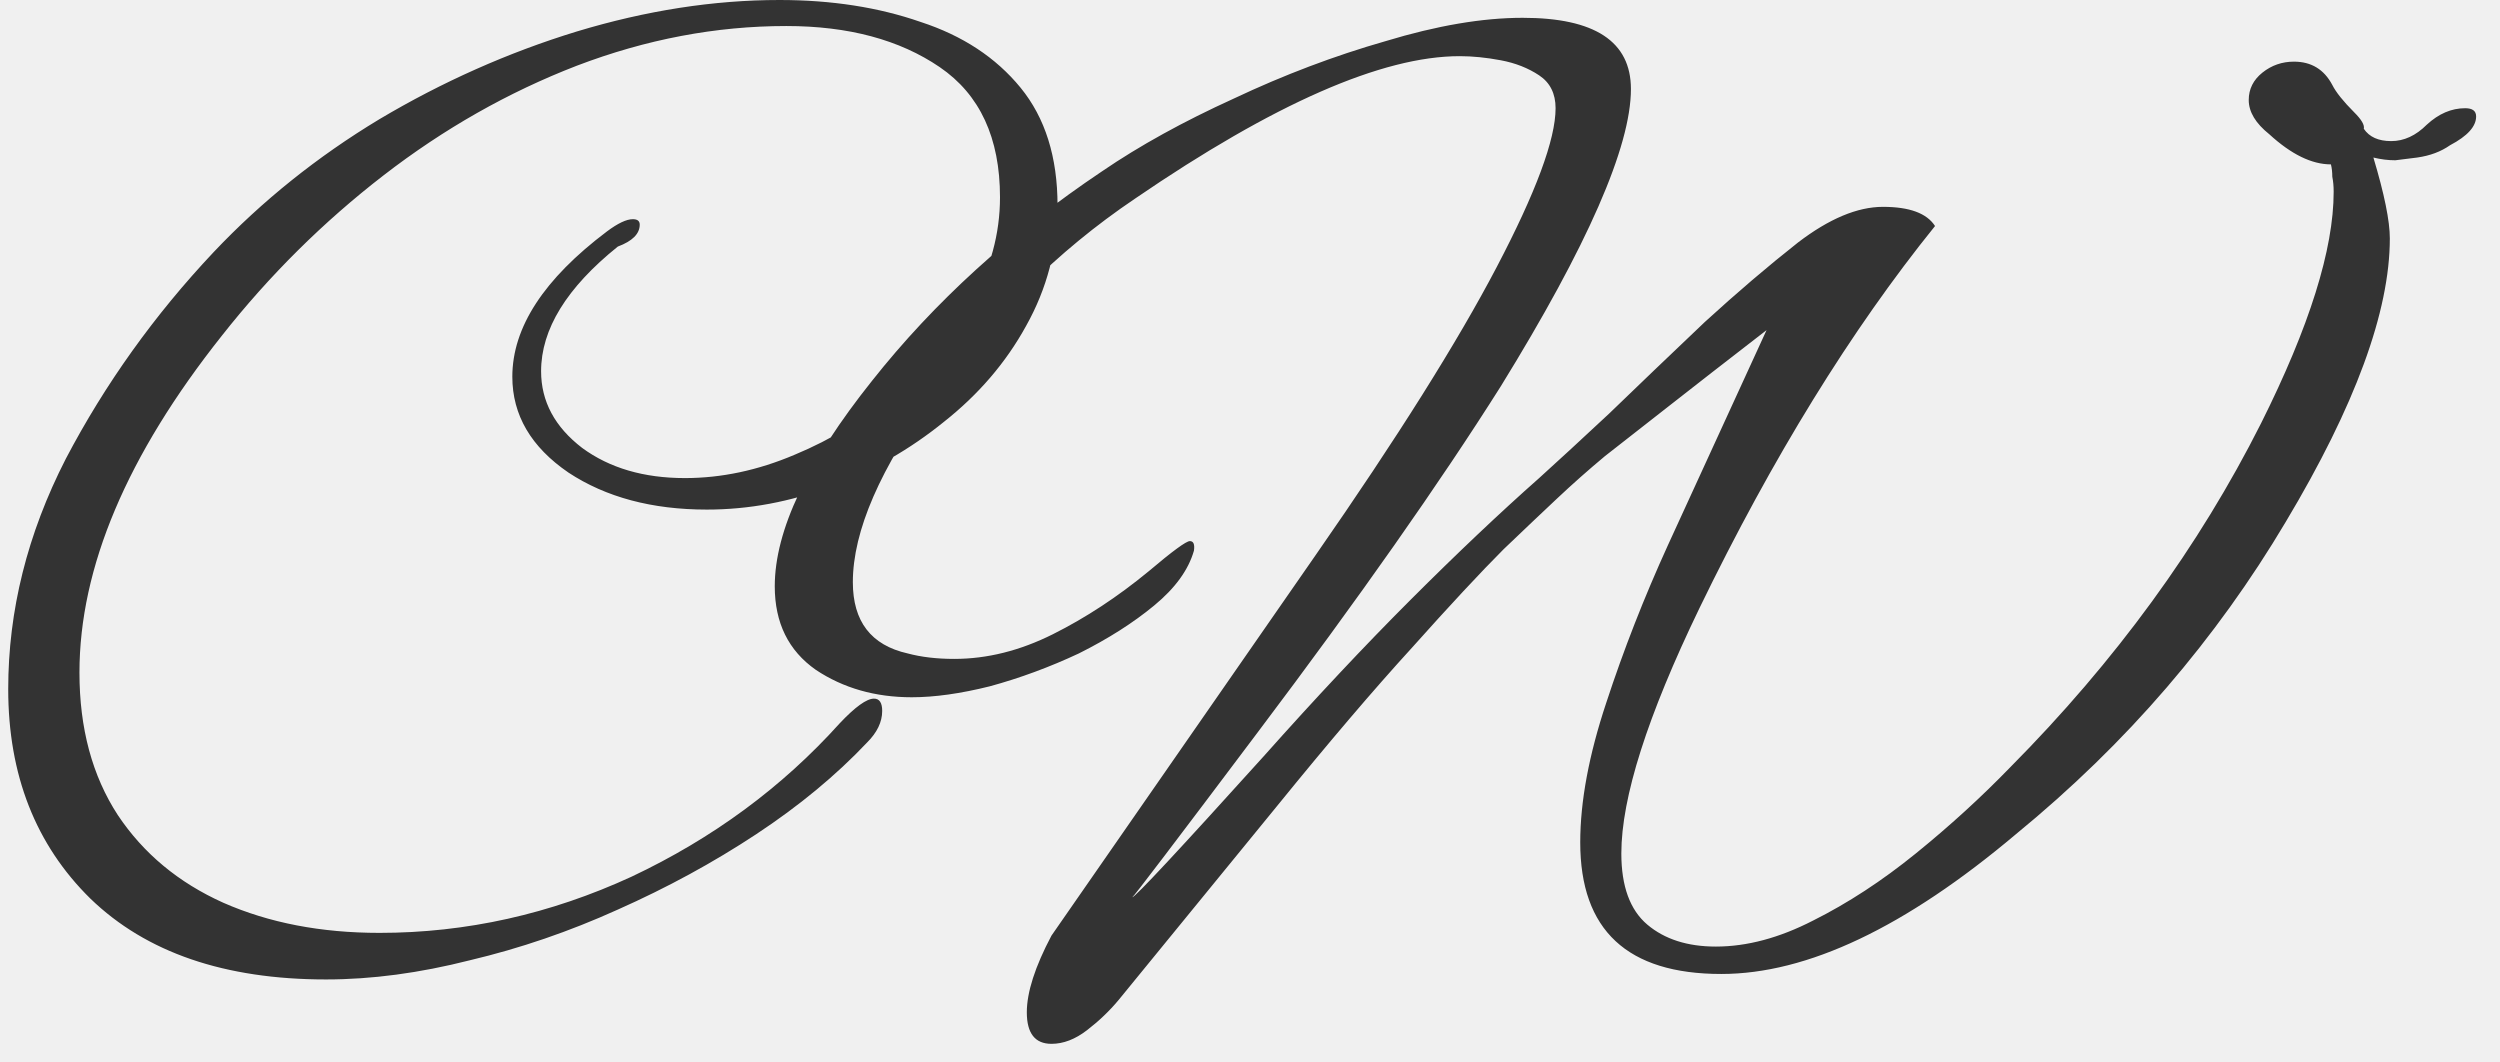
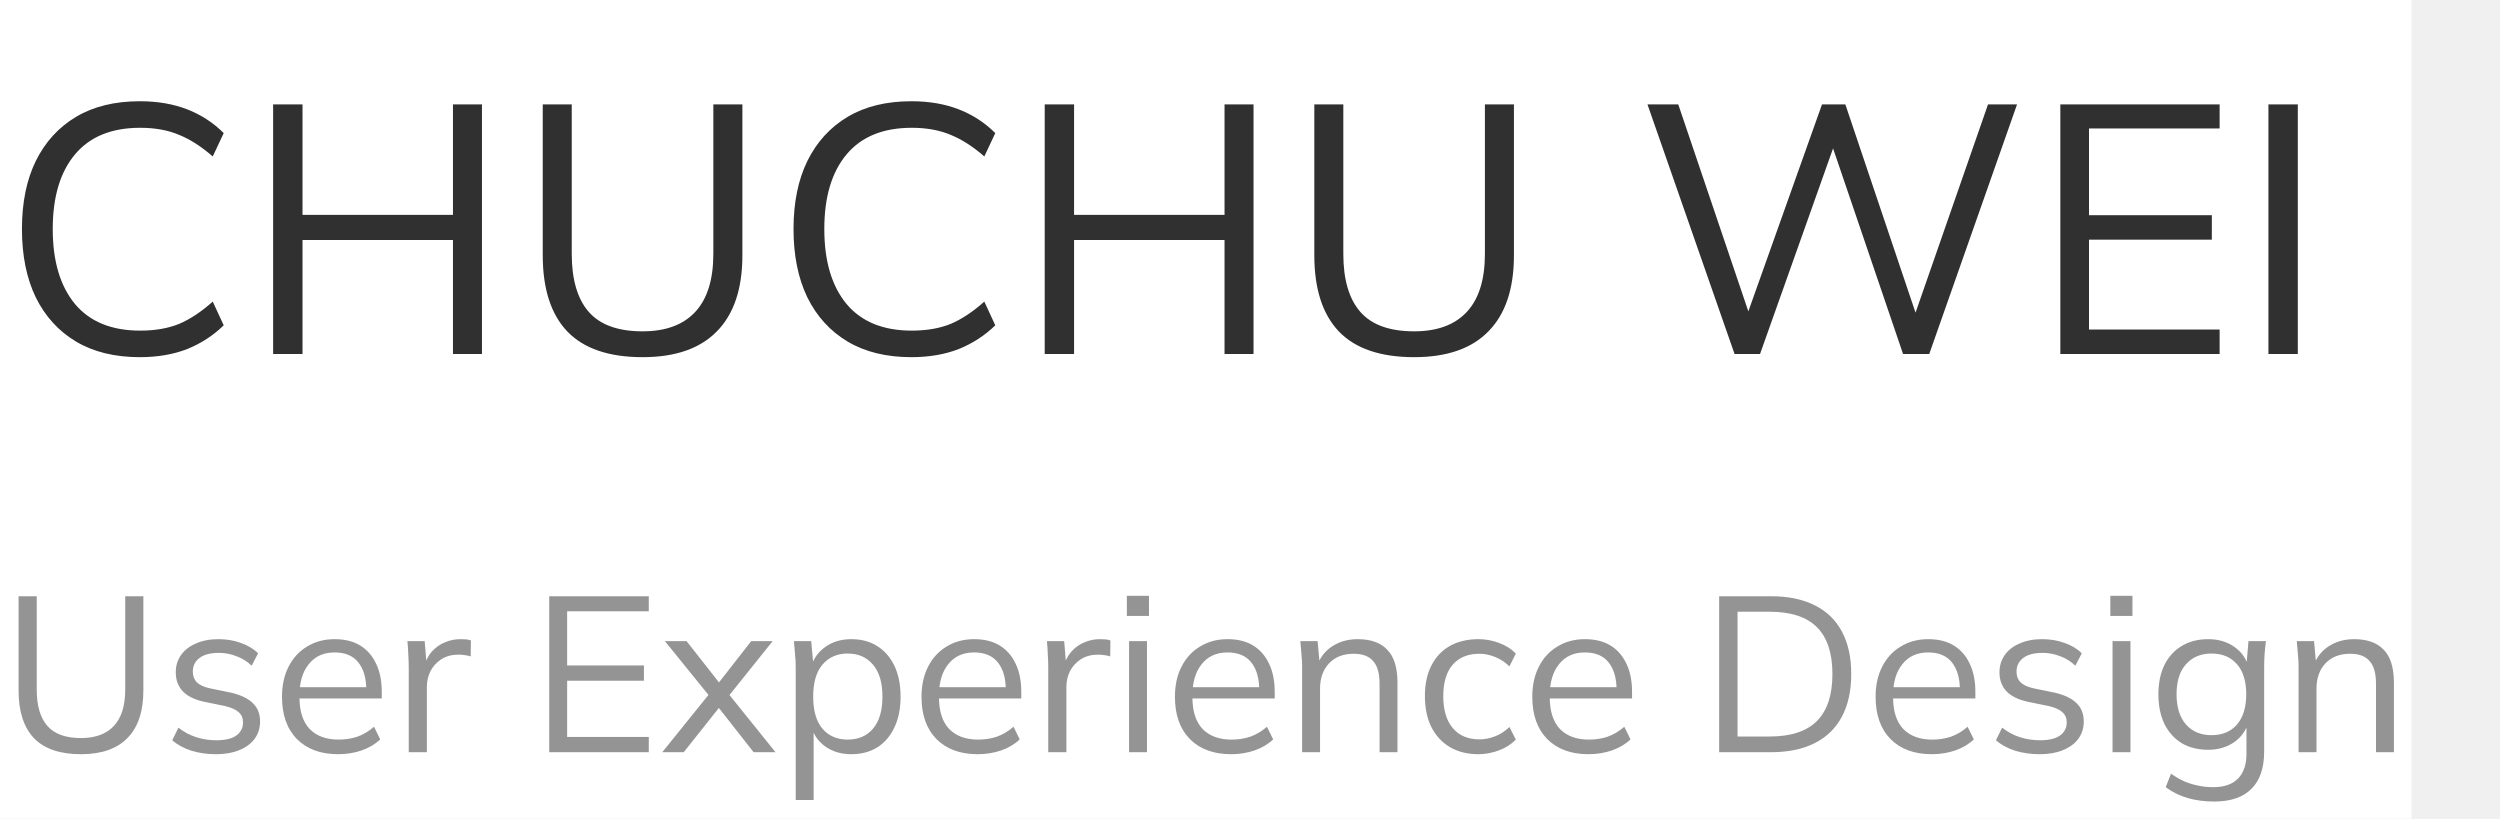
- <svg xmlns="http://www.w3.org/2000/svg" width="73" height="31" viewBox="0 0 73 31" fill="none">
-   <path d="M9.52 28.6C6.56 28.6 4.267 27.813 2.64 26.24C1.04 24.667 0.24 22.627 0.24 20.12C0.24 17.827 0.8 15.587 1.92 13.4C3.067 11.213 4.507 9.2 6.24 7.36C7.653 5.867 9.267 4.573 11.08 3.48C12.92 2.387 14.84 1.533 16.84 0.92C18.867 0.307 20.84 -1.43051e-06 22.76 -1.43051e-06C24.28 -1.43051e-06 25.653 0.213 26.88 0.64C28.107 1.04 29.08 1.68 29.8 2.56C30.52 3.44 30.88 4.587 30.88 6C30.88 7.253 30.573 8.427 29.96 9.52C29.373 10.587 28.573 11.52 27.56 12.32C26.573 13.12 25.48 13.747 24.28 14.2C23.08 14.653 21.867 14.88 20.64 14.88C19.04 14.88 17.693 14.52 16.6 13.8C15.507 13.053 14.96 12.12 14.96 11C14.96 9.56 15.88 8.147 17.72 6.76C18.04 6.52 18.293 6.4 18.48 6.4C18.613 6.4 18.68 6.453 18.68 6.56C18.68 6.827 18.467 7.04 18.04 7.2C16.547 8.4 15.8 9.613 15.8 10.84C15.8 11.72 16.2 12.467 17 13.08C17.8 13.667 18.8 13.96 20 13.96C21.067 13.96 22.133 13.733 23.2 13.28C24.293 12.827 25.293 12.213 26.2 11.44C27.107 10.667 27.827 9.8 28.36 8.84C28.92 7.853 29.2 6.827 29.2 5.76C29.2 4.027 28.613 2.76 27.44 1.96C26.267 1.16 24.773 0.76 22.96 0.76C20.907 0.76 18.867 1.147 16.84 1.92C14.84 2.693 12.96 3.76 11.2 5.12C9.44 6.48 7.867 8.04 6.48 9.8C3.707 13.293 2.32 16.573 2.32 19.64C2.32 21.267 2.693 22.653 3.44 23.8C4.187 24.92 5.213 25.773 6.52 26.36C7.853 26.947 9.373 27.24 11.08 27.24C13.613 27.24 16.067 26.693 18.44 25.6C20.813 24.48 22.84 22.987 24.52 21.12C24.973 20.64 25.307 20.4 25.52 20.4C25.68 20.4 25.76 20.52 25.76 20.76C25.76 21.08 25.613 21.387 25.32 21.68C24.413 22.64 23.333 23.533 22.08 24.36C20.827 25.187 19.48 25.92 18.04 26.56C16.627 27.2 15.187 27.693 13.72 28.04C12.253 28.413 10.853 28.6 9.52 28.6ZM30.703 30.48C30.223 30.48 29.983 30.173 29.983 29.56C29.983 28.973 30.223 28.227 30.703 27.32L38.423 16.2C40.797 12.787 42.557 9.987 43.703 7.8C44.85 5.613 45.423 4.067 45.423 3.16C45.423 2.733 45.263 2.413 44.943 2.2C44.623 1.987 44.25 1.84 43.823 1.76C43.397 1.68 42.997 1.64 42.623 1.64C40.357 1.64 37.197 3.027 33.143 5.8C31.997 6.573 30.943 7.44 29.983 8.4C29.023 9.36 28.13 10.387 27.303 11.48C25.703 13.667 24.903 15.507 24.903 17C24.903 18.147 25.437 18.84 26.503 19.08C26.903 19.187 27.357 19.24 27.863 19.24C28.823 19.24 29.783 19 30.743 18.52C31.703 18.04 32.637 17.427 33.543 16.68C34.237 16.093 34.637 15.8 34.743 15.8C34.85 15.8 34.89 15.893 34.863 16.08C34.703 16.64 34.317 17.173 33.703 17.68C33.09 18.187 32.357 18.653 31.503 19.08C30.65 19.48 29.783 19.8 28.903 20.04C28.05 20.253 27.29 20.36 26.623 20.36C25.557 20.36 24.623 20.093 23.823 19.56C23.023 19 22.623 18.187 22.623 17.12C22.623 15.493 23.57 13.493 25.463 11.12C27.277 8.827 29.517 6.787 32.183 5C33.277 4.253 34.557 3.547 36.023 2.88C37.49 2.187 38.97 1.627 40.463 1.2C41.957 0.747 43.29 0.52 44.463 0.52C46.57 0.52 47.623 1.213 47.623 2.6C47.623 4.28 46.357 7.173 43.823 11.28C42.037 14.107 39.677 17.467 36.743 21.36C34.317 24.587 33.09 26.2 33.063 26.2C33.143 26.2 34.423 24.827 36.903 22.08C38.423 20.373 39.85 18.853 41.183 17.52C42.543 16.16 43.797 14.973 44.943 13.96C45.503 13.453 46.183 12.827 46.983 12.08C47.783 11.307 48.717 10.413 49.783 9.4C50.717 8.547 51.623 7.773 52.503 7.08C53.41 6.387 54.237 6.04 54.983 6.04C55.757 6.04 56.263 6.227 56.503 6.6C54.05 9.64 51.757 13.36 49.623 17.76C48.103 20.907 47.343 23.293 47.343 24.92C47.343 25.88 47.597 26.573 48.103 27C48.61 27.427 49.277 27.64 50.103 27.64C51.01 27.64 51.957 27.387 52.943 26.88C53.957 26.373 54.957 25.72 55.943 24.92C56.93 24.12 57.85 23.28 58.703 22.4C61.77 19.307 64.21 15.96 66.023 12.36C67.437 9.533 68.143 7.28 68.143 5.6C68.143 5.44 68.13 5.293 68.103 5.16C68.103 5.027 68.09 4.907 68.063 4.8C67.503 4.8 66.903 4.507 66.263 3.92C65.863 3.6 65.663 3.267 65.663 2.92C65.663 2.6 65.797 2.333 66.063 2.12C66.33 1.907 66.637 1.8 66.983 1.8C67.49 1.8 67.863 2.027 68.103 2.48C68.21 2.693 68.423 2.96 68.743 3.28C68.957 3.493 69.05 3.653 69.023 3.76C69.183 4 69.45 4.12 69.823 4.12C70.197 4.12 70.543 3.96 70.863 3.64C71.21 3.32 71.583 3.16 71.983 3.16C72.197 3.16 72.303 3.24 72.303 3.4C72.303 3.693 72.05 3.973 71.543 4.24C71.277 4.427 70.957 4.547 70.583 4.6C70.37 4.627 70.157 4.653 69.943 4.68C69.73 4.68 69.517 4.653 69.303 4.6C69.623 5.667 69.783 6.453 69.783 6.96C69.783 9.093 68.77 11.853 66.743 15.24C65.73 16.947 64.57 18.56 63.263 20.08C61.957 21.6 60.49 23.027 58.863 24.36C55.637 27.08 52.77 28.44 50.263 28.44C47.517 28.44 46.143 27.16 46.143 24.6C46.143 23.4 46.397 22.04 46.903 20.52C47.41 18.973 48.01 17.44 48.703 15.92L51.583 9.64C50.41 10.547 49.45 11.293 48.703 11.88C47.983 12.44 47.37 12.92 46.863 13.32C46.383 13.72 45.917 14.133 45.463 14.56C45.037 14.96 44.517 15.453 43.903 16.04C43.237 16.707 42.343 17.667 41.223 18.92C40.103 20.147 38.797 21.68 37.303 23.52L32.663 29.2C32.397 29.52 32.09 29.813 31.743 30.08C31.397 30.347 31.05 30.48 30.703 30.48Z" fill="#333333" />
+ <svg xmlns="http://www.w3.org/2000/svg" width="113" height="37" viewBox="0 0 113 37" fill="none">
+   <rect width="109" height="37" fill="white" />
+   <path d="M6.32 16.144C5.189 16.144 4.229 15.909 3.44 15.44C2.651 14.971 2.043 14.304 1.616 13.44C1.2 12.576 0.992 11.547 0.992 10.352C0.992 9.157 1.2 8.133 1.616 7.28C2.043 6.416 2.651 5.749 3.44 5.28C4.229 4.811 5.189 4.576 6.32 4.576C7.12 4.576 7.835 4.699 8.464 4.944C9.093 5.189 9.643 5.547 10.112 6.016L9.616 7.072C9.104 6.624 8.597 6.299 8.096 6.096C7.595 5.883 7.008 5.776 6.336 5.776C5.045 5.776 4.064 6.176 3.392 6.976C2.72 7.776 2.384 8.901 2.384 10.352C2.384 11.803 2.72 12.933 3.392 13.744C4.064 14.544 5.045 14.944 6.336 14.944C7.008 14.944 7.595 14.843 8.096 14.64C8.597 14.427 9.104 14.091 9.616 13.632L10.112 14.704C9.643 15.163 9.093 15.52 8.464 15.776C7.835 16.021 7.12 16.144 6.32 16.144ZM12.345 16V4.72H13.674V9.712H20.474V4.72H21.785V16H20.474V10.848H13.674V16H12.345ZM29.044 16.144C27.518 16.144 26.382 15.755 25.636 14.976C24.899 14.197 24.532 13.051 24.532 11.536V4.72H25.843V11.472C25.843 12.635 26.099 13.509 26.611 14.096C27.123 14.683 27.934 14.976 29.044 14.976C30.089 14.976 30.884 14.683 31.427 14.096C31.971 13.509 32.243 12.635 32.243 11.472V4.72H33.556V11.536C33.556 13.051 33.172 14.197 32.404 14.976C31.646 15.755 30.526 16.144 29.044 16.144ZM41.195 16.144C40.064 16.144 39.104 15.909 38.315 15.44C37.526 14.971 36.918 14.304 36.491 13.44C36.075 12.576 35.867 11.547 35.867 10.352C35.867 9.157 36.075 8.133 36.491 7.28C36.918 6.416 37.526 5.749 38.315 5.28C39.104 4.811 40.064 4.576 41.195 4.576C41.995 4.576 42.71 4.699 43.339 4.944C43.968 5.189 44.518 5.547 44.987 6.016L44.491 7.072C43.979 6.624 43.472 6.299 42.971 6.096C42.47 5.883 41.883 5.776 41.211 5.776C39.92 5.776 38.939 6.176 38.267 6.976C37.595 7.776 37.259 8.901 37.259 10.352C37.259 11.803 37.595 12.933 38.267 13.744C38.939 14.544 39.92 14.944 41.211 14.944C41.883 14.944 42.47 14.843 42.971 14.64C43.472 14.427 43.979 14.091 44.491 13.632L44.987 14.704C44.518 15.163 43.968 15.52 43.339 15.776C42.71 16.021 41.995 16.144 41.195 16.144ZM47.221 16V4.72H48.548V9.712H55.349V4.72H56.66V16H55.349V10.848H48.548V16H47.221ZM63.919 16.144C62.393 16.144 61.257 15.755 60.511 14.976C59.775 14.197 59.407 13.051 59.407 11.536V4.72H60.718V11.472C60.718 12.635 60.974 13.509 61.486 14.096C61.998 14.683 62.809 14.976 63.919 14.976C64.964 14.976 65.758 14.683 66.302 14.096C66.847 13.509 67.118 12.635 67.118 11.472V4.72H68.43V11.536C68.43 13.051 68.046 14.197 67.278 14.976C66.521 15.755 65.401 16.144 63.919 16.144ZM78.402 16L74.466 4.72H75.858L79.298 14.88H78.738L82.354 4.72H83.41L86.834 14.88H86.322L89.858 4.72H91.17L87.202 16H86.018L82.69 6.224H83.026L79.554 16H78.402ZM93.127 16V4.72H100.327V5.808H94.423V9.728H99.975V10.832H94.423V14.896H100.327V16H93.127ZM102.533 16V4.72H103.861V16H102.533Z" fill="#303030" />
+   <path d="M3.66 34.09C2.707 34.09 1.997 33.847 1.53 33.36C1.07 32.873 0.84 32.157 0.84 31.21V26.95H1.66V31.17C1.66 31.897 1.82 32.443 2.14 32.81C2.46 33.177 2.967 33.36 3.66 33.36C4.313 33.36 4.81 33.177 5.15 32.81C5.49 32.443 5.66 31.897 5.66 31.17V26.95H6.48V31.21C6.48 32.157 6.24 32.873 5.76 33.36C5.287 33.847 4.587 34.09 3.66 34.09ZM9.765 34.09C9.365 34.09 8.991 34.037 8.645 33.93C8.298 33.817 8.011 33.66 7.785 33.46L8.065 32.89C8.311 33.083 8.578 33.227 8.865 33.32C9.158 33.413 9.461 33.46 9.775 33.46C10.175 33.46 10.475 33.39 10.675 33.25C10.881 33.103 10.985 32.903 10.985 32.65C10.985 32.457 10.918 32.303 10.785 32.19C10.658 32.07 10.448 31.977 10.155 31.91L9.225 31.72C8.798 31.627 8.478 31.47 8.265 31.25C8.051 31.023 7.945 30.737 7.945 30.39C7.945 30.097 8.021 29.84 8.175 29.62C8.328 29.393 8.551 29.217 8.845 29.09C9.138 28.957 9.481 28.89 9.875 28.89C10.241 28.89 10.578 28.947 10.885 29.06C11.198 29.167 11.458 29.323 11.665 29.53L11.375 30.09C11.175 29.897 10.945 29.753 10.685 29.66C10.431 29.56 10.168 29.51 9.895 29.51C9.501 29.51 9.205 29.59 9.005 29.75C8.811 29.903 8.715 30.107 8.715 30.36C8.715 30.553 8.775 30.713 8.895 30.84C9.021 30.96 9.215 31.05 9.475 31.11L10.405 31.3C10.858 31.4 11.195 31.557 11.415 31.77C11.641 31.977 11.755 32.257 11.755 32.61C11.755 32.91 11.671 33.173 11.505 33.4C11.338 33.62 11.105 33.79 10.805 33.91C10.511 34.03 10.165 34.09 9.765 34.09ZM15.286 34.09C14.499 34.09 13.879 33.863 13.426 33.41C12.972 32.95 12.746 32.313 12.746 31.5C12.746 30.973 12.846 30.517 13.046 30.13C13.246 29.737 13.526 29.433 13.886 29.22C14.246 29 14.659 28.89 15.126 28.89C15.586 28.89 15.972 28.987 16.286 29.18C16.599 29.373 16.839 29.65 17.006 30.01C17.172 30.363 17.256 30.783 17.256 31.27V31.57H13.366V31.06H16.726L16.556 31.19C16.556 30.657 16.436 30.24 16.196 29.94C15.956 29.64 15.599 29.49 15.126 29.49C14.626 29.49 14.236 29.667 13.956 30.02C13.676 30.367 13.536 30.837 13.536 31.43V31.52C13.536 32.147 13.689 32.623 13.996 32.95C14.309 33.27 14.746 33.43 15.306 33.43C15.606 33.43 15.886 33.387 16.146 33.3C16.412 33.207 16.666 33.057 16.906 32.85L17.186 33.42C16.966 33.633 16.686 33.8 16.346 33.92C16.012 34.033 15.659 34.09 15.286 34.09ZM18.475 34V30.19C18.475 29.99 18.468 29.787 18.455 29.58C18.448 29.373 18.435 29.173 18.415 28.98H19.195L19.295 30.2L19.155 30.21C19.222 29.91 19.338 29.663 19.505 29.47C19.672 29.277 19.868 29.133 20.095 29.04C20.322 28.94 20.558 28.89 20.805 28.89C20.905 28.89 20.992 28.893 21.065 28.9C21.145 28.907 21.218 28.923 21.285 28.95L21.275 29.67C21.175 29.637 21.082 29.617 20.995 29.61C20.915 29.597 20.822 29.59 20.715 29.59C20.422 29.59 20.165 29.66 19.945 29.8C19.732 29.94 19.568 30.12 19.455 30.34C19.348 30.56 19.295 30.793 19.295 31.04V34H18.475ZM24.825 34V26.95H29.325V27.63H25.635V30.08H29.105V30.77H25.635V33.31H29.325V34H24.825ZM29.934 34L32.184 31.21V31.61L30.054 28.98H31.034L32.644 31.03H32.354L33.954 28.98H34.924L32.824 31.6V31.23L35.054 34H34.064L32.344 31.81H32.644L30.904 34H29.934ZM35.966 36.16V30.14C35.966 29.953 35.956 29.763 35.936 29.57C35.922 29.37 35.906 29.173 35.886 28.98H36.666L36.776 30.17H36.656C36.762 29.777 36.979 29.467 37.306 29.24C37.632 29.007 38.022 28.89 38.476 28.89C38.929 28.89 39.319 28.993 39.646 29.2C39.979 29.407 40.239 29.703 40.426 30.09C40.612 30.477 40.706 30.943 40.706 31.49C40.706 32.03 40.612 32.493 40.426 32.88C40.246 33.267 39.989 33.567 39.656 33.78C39.322 33.987 38.929 34.09 38.476 34.09C38.029 34.09 37.642 33.977 37.316 33.75C36.989 33.523 36.772 33.213 36.666 32.82H36.776V36.16H35.966ZM38.316 33.43C38.796 33.43 39.176 33.267 39.456 32.94C39.742 32.607 39.886 32.123 39.886 31.49C39.886 30.85 39.742 30.367 39.456 30.04C39.176 29.707 38.796 29.54 38.316 29.54C37.842 29.54 37.462 29.707 37.176 30.04C36.896 30.367 36.756 30.85 36.756 31.49C36.756 32.123 36.896 32.607 37.176 32.94C37.462 33.267 37.842 33.43 38.316 33.43ZM44.192 34.09C43.405 34.09 42.785 33.863 42.332 33.41C41.879 32.95 41.652 32.313 41.652 31.5C41.652 30.973 41.752 30.517 41.952 30.13C42.152 29.737 42.432 29.433 42.792 29.22C43.152 29 43.565 28.89 44.032 28.89C44.492 28.89 44.879 28.987 45.192 29.18C45.505 29.373 45.745 29.65 45.912 30.01C46.078 30.363 46.162 30.783 46.162 31.27V31.57H42.272V31.06H45.632L45.462 31.19C45.462 30.657 45.342 30.24 45.102 29.94C44.862 29.64 44.505 29.49 44.032 29.49C43.532 29.49 43.142 29.667 42.862 30.02C42.582 30.367 42.442 30.837 42.442 31.43V31.52C42.442 32.147 42.595 32.623 42.902 32.95C43.215 33.27 43.652 33.43 44.212 33.43C44.512 33.43 44.792 33.387 45.052 33.3C45.319 33.207 45.572 33.057 45.812 32.85L46.092 33.42C45.872 33.633 45.592 33.8 45.252 33.92C44.919 34.033 44.565 34.09 44.192 34.09ZM47.381 34V30.19C47.381 29.99 47.375 29.787 47.361 29.58C47.355 29.373 47.341 29.173 47.321 28.98H48.101L48.201 30.2L48.061 30.21C48.128 29.91 48.245 29.663 48.411 29.47C48.578 29.277 48.775 29.133 49.001 29.04C49.228 28.94 49.465 28.89 49.711 28.89C49.811 28.89 49.898 28.893 49.971 28.9C50.051 28.907 50.125 28.923 50.191 28.95L50.181 29.67C50.081 29.637 49.988 29.617 49.901 29.61C49.821 29.597 49.728 29.59 49.621 29.59C49.328 29.59 49.071 29.66 48.851 29.8C48.638 29.94 48.475 30.12 48.361 30.34C48.255 30.56 48.201 30.793 48.201 31.04V34H47.381ZM51.034 34V28.98H51.844V34H51.034ZM50.934 27.84V26.93H51.934V27.84H50.934ZM55.647 34.09C54.86 34.09 54.24 33.863 53.787 33.41C53.334 32.95 53.107 32.313 53.107 31.5C53.107 30.973 53.207 30.517 53.407 30.13C53.607 29.737 53.887 29.433 54.247 29.22C54.607 29 55.02 28.89 55.487 28.89C55.947 28.89 56.334 28.987 56.647 29.18C56.96 29.373 57.2 29.65 57.367 30.01C57.534 30.363 57.617 30.783 57.617 31.27V31.57H53.727V31.06H57.087L56.917 31.19C56.917 30.657 56.797 30.24 56.557 29.94C56.317 29.64 55.96 29.49 55.487 29.49C54.987 29.49 54.597 29.667 54.317 30.02C54.037 30.367 53.897 30.837 53.897 31.43V31.52C53.897 32.147 54.05 32.623 54.357 32.95C54.67 33.27 55.107 33.43 55.667 33.43C55.967 33.43 56.247 33.387 56.507 33.3C56.774 33.207 57.027 33.057 57.267 32.85L57.547 33.42C57.327 33.633 57.047 33.8 56.707 33.92C56.374 34.033 56.02 34.09 55.647 34.09ZM58.856 34V30.14C58.856 29.953 58.846 29.763 58.826 29.57C58.813 29.37 58.796 29.173 58.776 28.98H59.556L59.656 30.08H59.536C59.683 29.693 59.916 29.4 60.236 29.2C60.563 28.993 60.94 28.89 61.366 28.89C61.96 28.89 62.406 29.05 62.706 29.37C63.013 29.683 63.166 30.18 63.166 30.86V34H62.356V30.91C62.356 30.437 62.26 30.093 62.066 29.88C61.88 29.66 61.586 29.55 61.186 29.55C60.72 29.55 60.35 29.693 60.076 29.98C59.803 30.267 59.666 30.65 59.666 31.13V34H58.856ZM66.826 34.09C66.332 34.09 65.902 33.983 65.536 33.77C65.176 33.557 64.896 33.253 64.696 32.86C64.502 32.467 64.406 32 64.406 31.46C64.406 30.913 64.506 30.45 64.706 30.07C64.906 29.683 65.186 29.39 65.546 29.19C65.912 28.99 66.339 28.89 66.826 28.89C67.146 28.89 67.456 28.947 67.756 29.06C68.062 29.173 68.316 29.333 68.516 29.54L68.226 30.12C68.026 29.927 67.806 29.783 67.566 29.69C67.332 29.597 67.102 29.55 66.876 29.55C66.356 29.55 65.952 29.713 65.666 30.04C65.379 30.367 65.236 30.843 65.236 31.47C65.236 32.09 65.379 32.57 65.666 32.91C65.952 33.25 66.356 33.42 66.876 33.42C67.096 33.42 67.322 33.377 67.556 33.29C67.796 33.203 68.019 33.06 68.226 32.86L68.516 33.43C68.309 33.643 68.052 33.807 67.746 33.92C67.439 34.033 67.132 34.09 66.826 34.09ZM71.799 34.09C71.013 34.09 70.393 33.863 69.939 33.41C69.486 32.95 69.259 32.313 69.259 31.5C69.259 30.973 69.359 30.517 69.559 30.13C69.759 29.737 70.039 29.433 70.399 29.22C70.759 29 71.173 28.89 71.639 28.89C72.099 28.89 72.486 28.987 72.799 29.18C73.113 29.373 73.353 29.65 73.519 30.01C73.686 30.363 73.769 30.783 73.769 31.27V31.57H69.879V31.06H73.239L73.069 31.19C73.069 30.657 72.949 30.24 72.709 29.94C72.469 29.64 72.113 29.49 71.639 29.49C71.139 29.49 70.749 29.667 70.469 30.02C70.189 30.367 70.049 30.837 70.049 31.43V31.52C70.049 32.147 70.203 32.623 70.509 32.95C70.823 33.27 71.259 33.43 71.819 33.43C72.119 33.43 72.399 33.387 72.659 33.3C72.926 33.207 73.179 33.057 73.419 32.85L73.699 33.42C73.479 33.633 73.199 33.8 72.859 33.92C72.526 34.033 72.173 34.09 71.799 34.09ZM77.706 34V26.95H80.046C80.826 26.95 81.486 27.087 82.026 27.36C82.566 27.627 82.976 28.023 83.256 28.55C83.536 29.07 83.676 29.71 83.676 30.47C83.676 31.223 83.536 31.863 83.256 32.39C82.976 32.917 82.566 33.317 82.026 33.59C81.486 33.863 80.826 34 80.046 34H77.706ZM78.536 33.29H79.986C80.946 33.29 81.659 33.057 82.126 32.59C82.593 32.117 82.826 31.41 82.826 30.47C82.826 29.523 82.593 28.817 82.126 28.35C81.659 27.883 80.946 27.65 79.986 27.65H78.536V33.29ZM87.317 34.09C86.53 34.09 85.91 33.863 85.457 33.41C85.004 32.95 84.777 32.313 84.777 31.5C84.777 30.973 84.877 30.517 85.077 30.13C85.277 29.737 85.557 29.433 85.917 29.22C86.277 29 86.69 28.89 87.157 28.89C87.617 28.89 88.004 28.987 88.317 29.18C88.63 29.373 88.87 29.65 89.037 30.01C89.204 30.363 89.287 30.783 89.287 31.27V31.57H85.397V31.06H88.757L88.587 31.19C88.587 30.657 88.467 30.24 88.227 29.94C87.987 29.64 87.63 29.49 87.157 29.49C86.657 29.49 86.267 29.667 85.987 30.02C85.707 30.367 85.567 30.837 85.567 31.43V31.52C85.567 32.147 85.72 32.623 86.027 32.95C86.34 33.27 86.777 33.43 87.337 33.43C87.637 33.43 87.917 33.387 88.177 33.3C88.444 33.207 88.697 33.057 88.937 32.85L89.217 33.42C88.997 33.633 88.717 33.8 88.377 33.92C88.043 34.033 87.69 34.09 87.317 34.09ZM92.196 34.09C91.796 34.09 91.423 34.037 91.076 33.93C90.73 33.817 90.443 33.66 90.216 33.46L90.496 32.89C90.743 33.083 91.01 33.227 91.296 33.32C91.59 33.413 91.893 33.46 92.206 33.46C92.606 33.46 92.906 33.39 93.106 33.25C93.313 33.103 93.416 32.903 93.416 32.65C93.416 32.457 93.35 32.303 93.216 32.19C93.09 32.07 92.88 31.977 92.586 31.91L91.656 31.72C91.23 31.627 90.91 31.47 90.696 31.25C90.483 31.023 90.376 30.737 90.376 30.39C90.376 30.097 90.453 29.84 90.606 29.62C90.76 29.393 90.983 29.217 91.276 29.09C91.57 28.957 91.913 28.89 92.306 28.89C92.673 28.89 93.01 28.947 93.316 29.06C93.63 29.167 93.89 29.323 94.096 29.53L93.806 30.09C93.606 29.897 93.376 29.753 93.116 29.66C92.863 29.56 92.6 29.51 92.326 29.51C91.933 29.51 91.636 29.59 91.436 29.75C91.243 29.903 91.146 30.107 91.146 30.36C91.146 30.553 91.206 30.713 91.326 30.84C91.453 30.96 91.646 31.05 91.906 31.11L92.836 31.3C93.29 31.4 93.626 31.557 93.846 31.77C94.073 31.977 94.186 32.257 94.186 32.61C94.186 32.91 94.103 33.173 93.936 33.4C93.77 33.62 93.536 33.79 93.236 33.91C92.943 34.03 92.596 34.09 92.196 34.09ZM95.487 34V28.98H96.297V34H95.487ZM95.387 27.84V26.93H96.387V27.84H95.387ZM100.08 36.23C99.647 36.23 99.247 36.177 98.88 36.07C98.513 35.963 98.183 35.8 97.89 35.58L98.13 34.97C98.337 35.117 98.54 35.233 98.74 35.32C98.94 35.407 99.147 35.47 99.36 35.51C99.573 35.557 99.8 35.58 100.04 35.58C100.533 35.58 100.907 35.45 101.16 35.19C101.413 34.93 101.54 34.56 101.54 34.08V32.61H101.64C101.533 33.003 101.313 33.317 100.98 33.55C100.647 33.777 100.257 33.89 99.81 33.89C99.35 33.89 98.95 33.79 98.61 33.59C98.277 33.383 98.017 33.093 97.83 32.72C97.65 32.34 97.56 31.893 97.56 31.38C97.56 30.873 97.65 30.433 97.83 30.06C98.017 29.687 98.277 29.4 98.61 29.2C98.95 28.993 99.35 28.89 99.81 28.89C100.263 28.89 100.653 29.003 100.98 29.23C101.313 29.457 101.533 29.77 101.64 30.17L101.54 30.07L101.63 28.98H102.42C102.393 29.173 102.373 29.37 102.36 29.57C102.347 29.763 102.34 29.953 102.34 30.14V33.97C102.34 34.717 102.147 35.28 101.76 35.66C101.38 36.04 100.82 36.23 100.08 36.23ZM99.96 33.23C100.447 33.23 100.83 33.07 101.11 32.75C101.39 32.423 101.53 31.967 101.53 31.38C101.53 30.793 101.39 30.34 101.11 30.02C100.83 29.7 100.447 29.54 99.96 29.54C99.48 29.54 99.097 29.7 98.81 30.02C98.523 30.34 98.38 30.793 98.38 31.38C98.38 31.967 98.523 32.423 98.81 32.75C99.097 33.07 99.48 33.23 99.96 33.23ZM103.895 34V30.14C103.895 29.953 103.885 29.763 103.865 29.57C103.852 29.37 103.835 29.173 103.815 28.98H104.595L104.695 30.08H104.575C104.722 29.693 104.955 29.4 105.275 29.2C105.602 28.993 105.979 28.89 106.405 28.89C106.999 28.89 107.445 29.05 107.745 29.37C108.052 29.683 108.205 30.18 108.205 30.86V34H107.395V30.91C107.395 30.437 107.299 30.093 107.105 29.88C106.919 29.66 106.625 29.55 106.225 29.55C105.759 29.55 105.389 29.693 105.115 29.98C104.842 30.267 104.705 30.65 104.705 31.13V34H103.895Z" fill="#949494" />
</svg>
